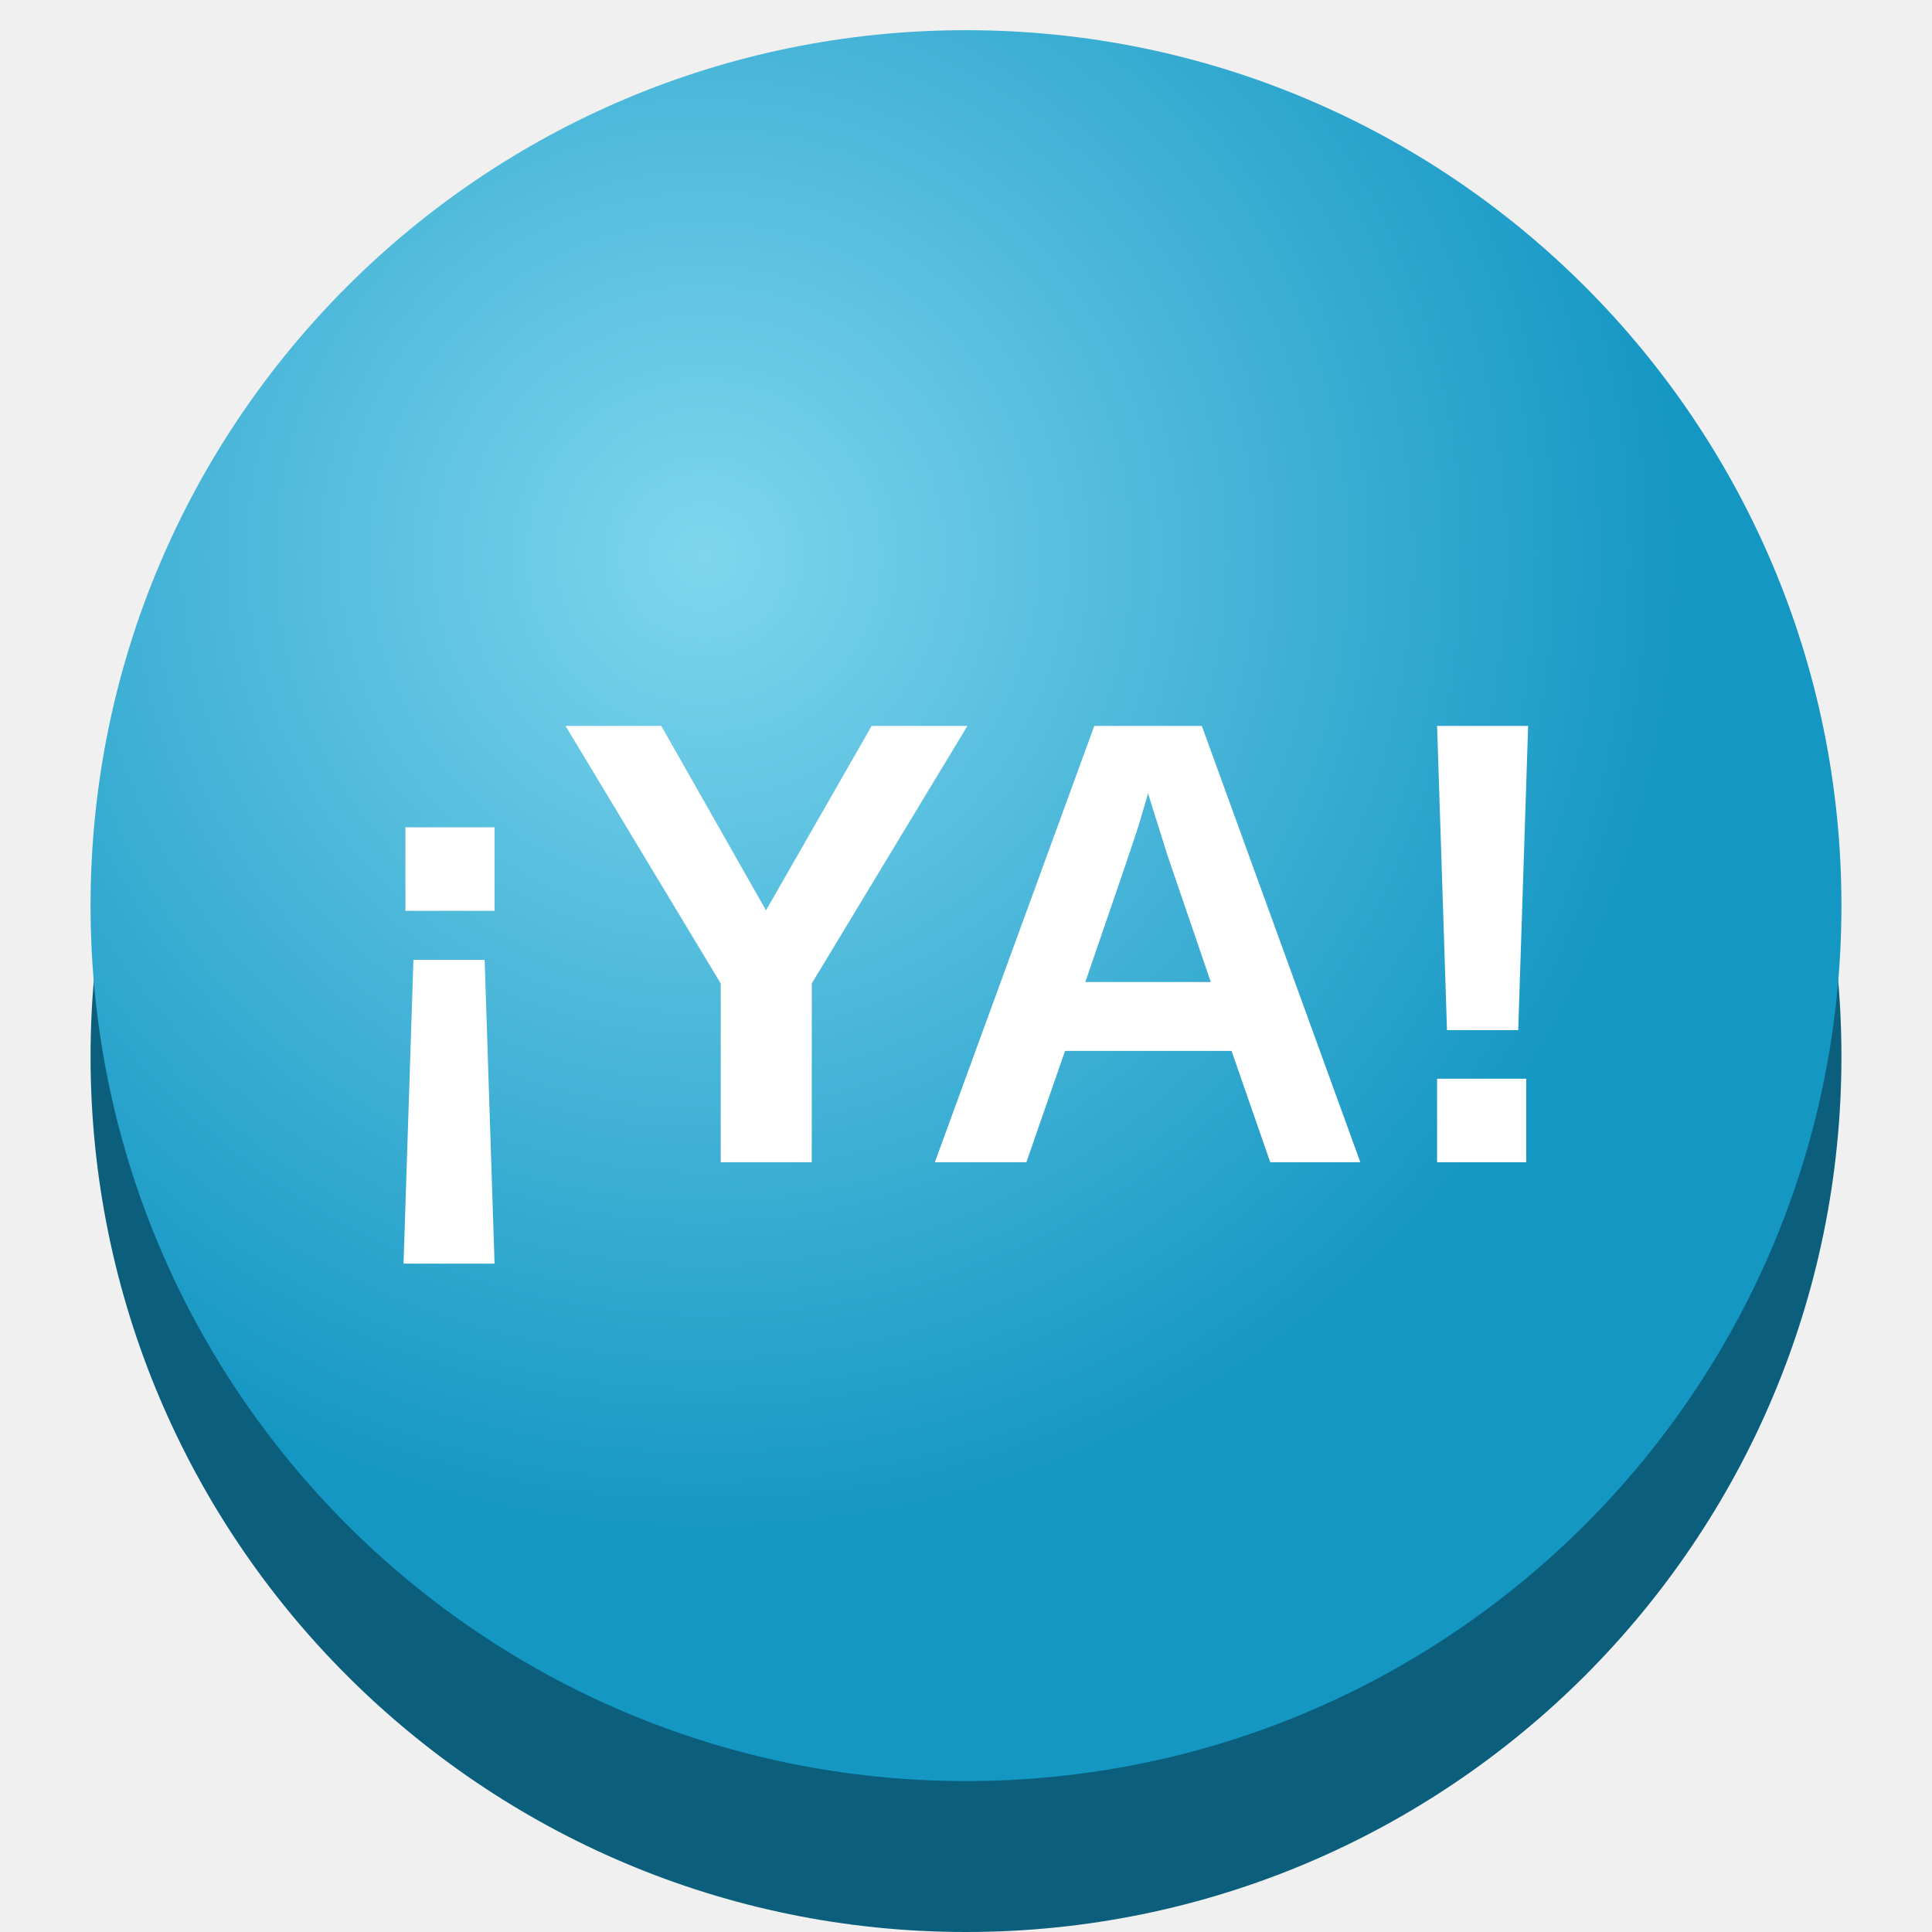
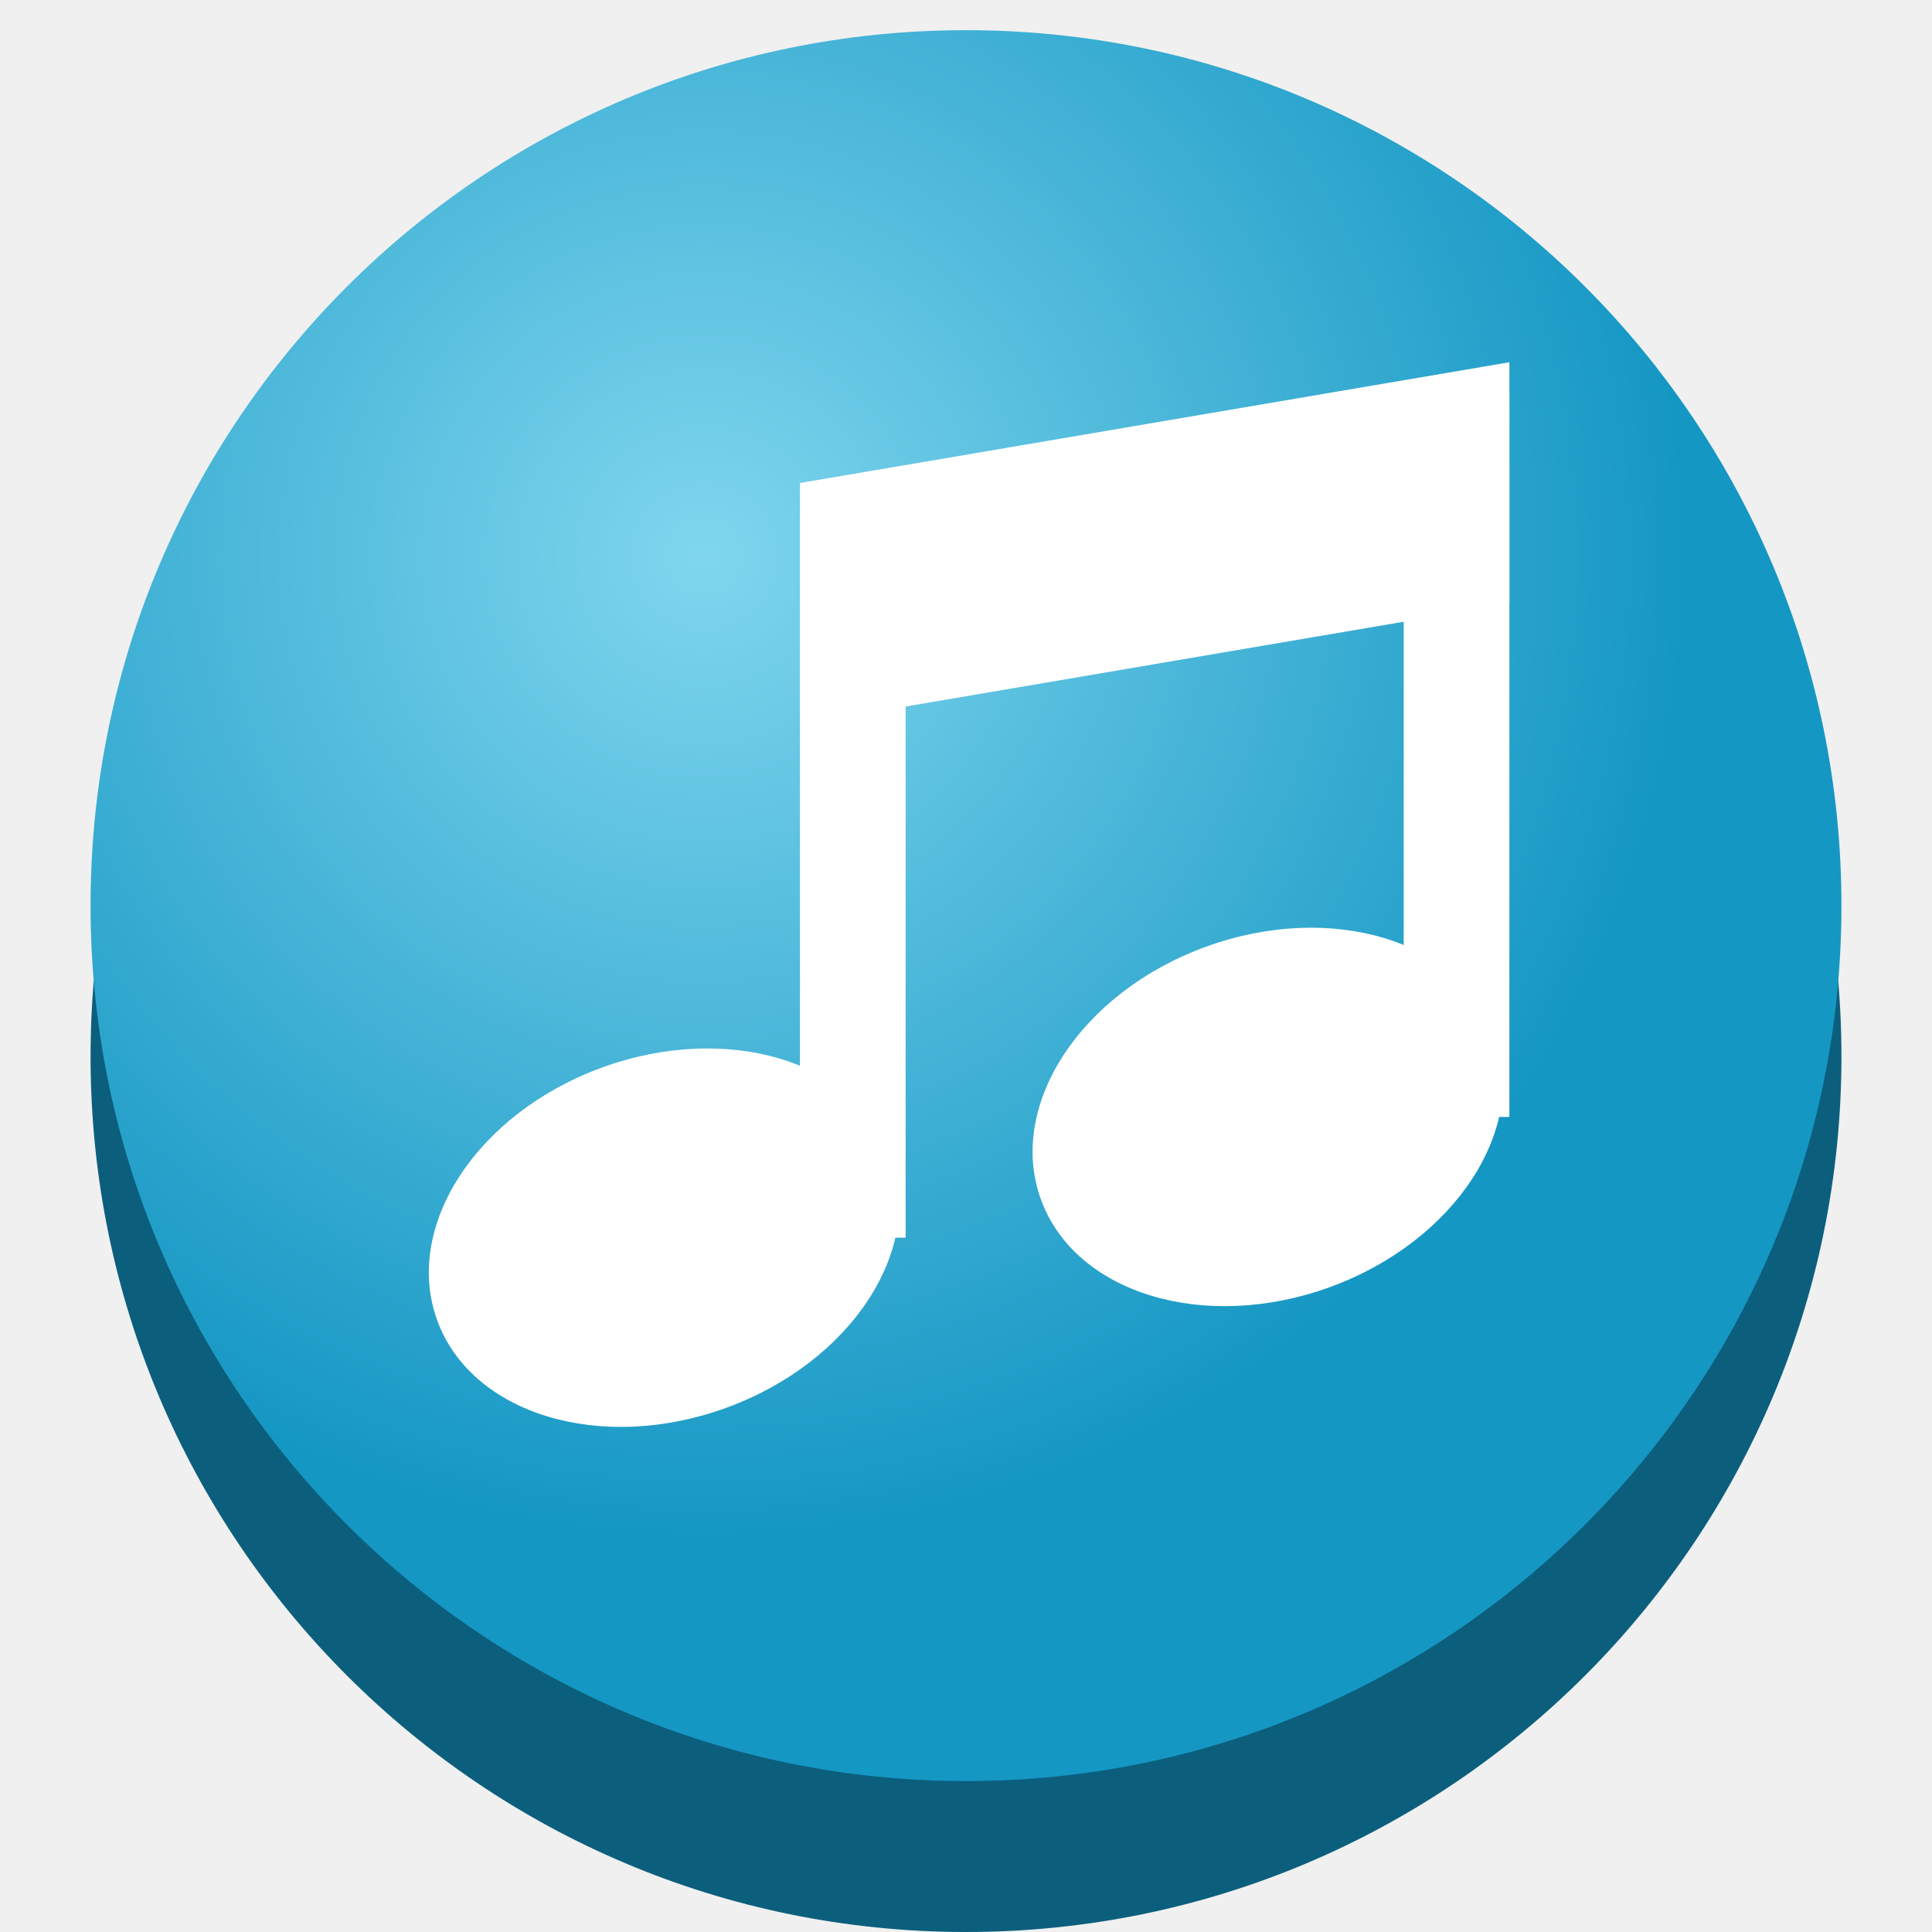
<svg xmlns="http://www.w3.org/2000/svg" viewBox="0 0 64 64">
  <defs>
    <radialGradient id="g" cx="35%" cy="30%" r="75%">
      <stop offset="0" stop-color="#7fd6ee" />
      <stop offset="0.75" stop-color="#1597c4" />
    </radialGradient>
  </defs>
  <circle cx="32" cy="35" r="29" fill="#0b5f7d" />
  <circle cx="32" cy="30" r="29" fill="url(#g)" />
-   <text x="32" y="38.5" text-anchor="middle" font-family="Arial Black, Arial, Helvetica, sans-serif" font-weight="900" font-size="21" fill="#fff">¡YA!</text>
+   <g fill="#fff" transform="translate(0,-3)">
+     <ellipse cx="22" cy="44" rx="8" ry="6" transform="rotate(-20 22 44)" />
+     <ellipse cx="42" cy="40" rx="8" ry="6" transform="rotate(-20 42 40)" />
+     <rect x="26.5" y="20" width="3.5" height="24" />
+     <rect x="46.5" y="16" width="3.5" height="24" />
+     <polygon points="26.5,19 50,15 50,23 26.5,27" />
+   </g>
</svg>
